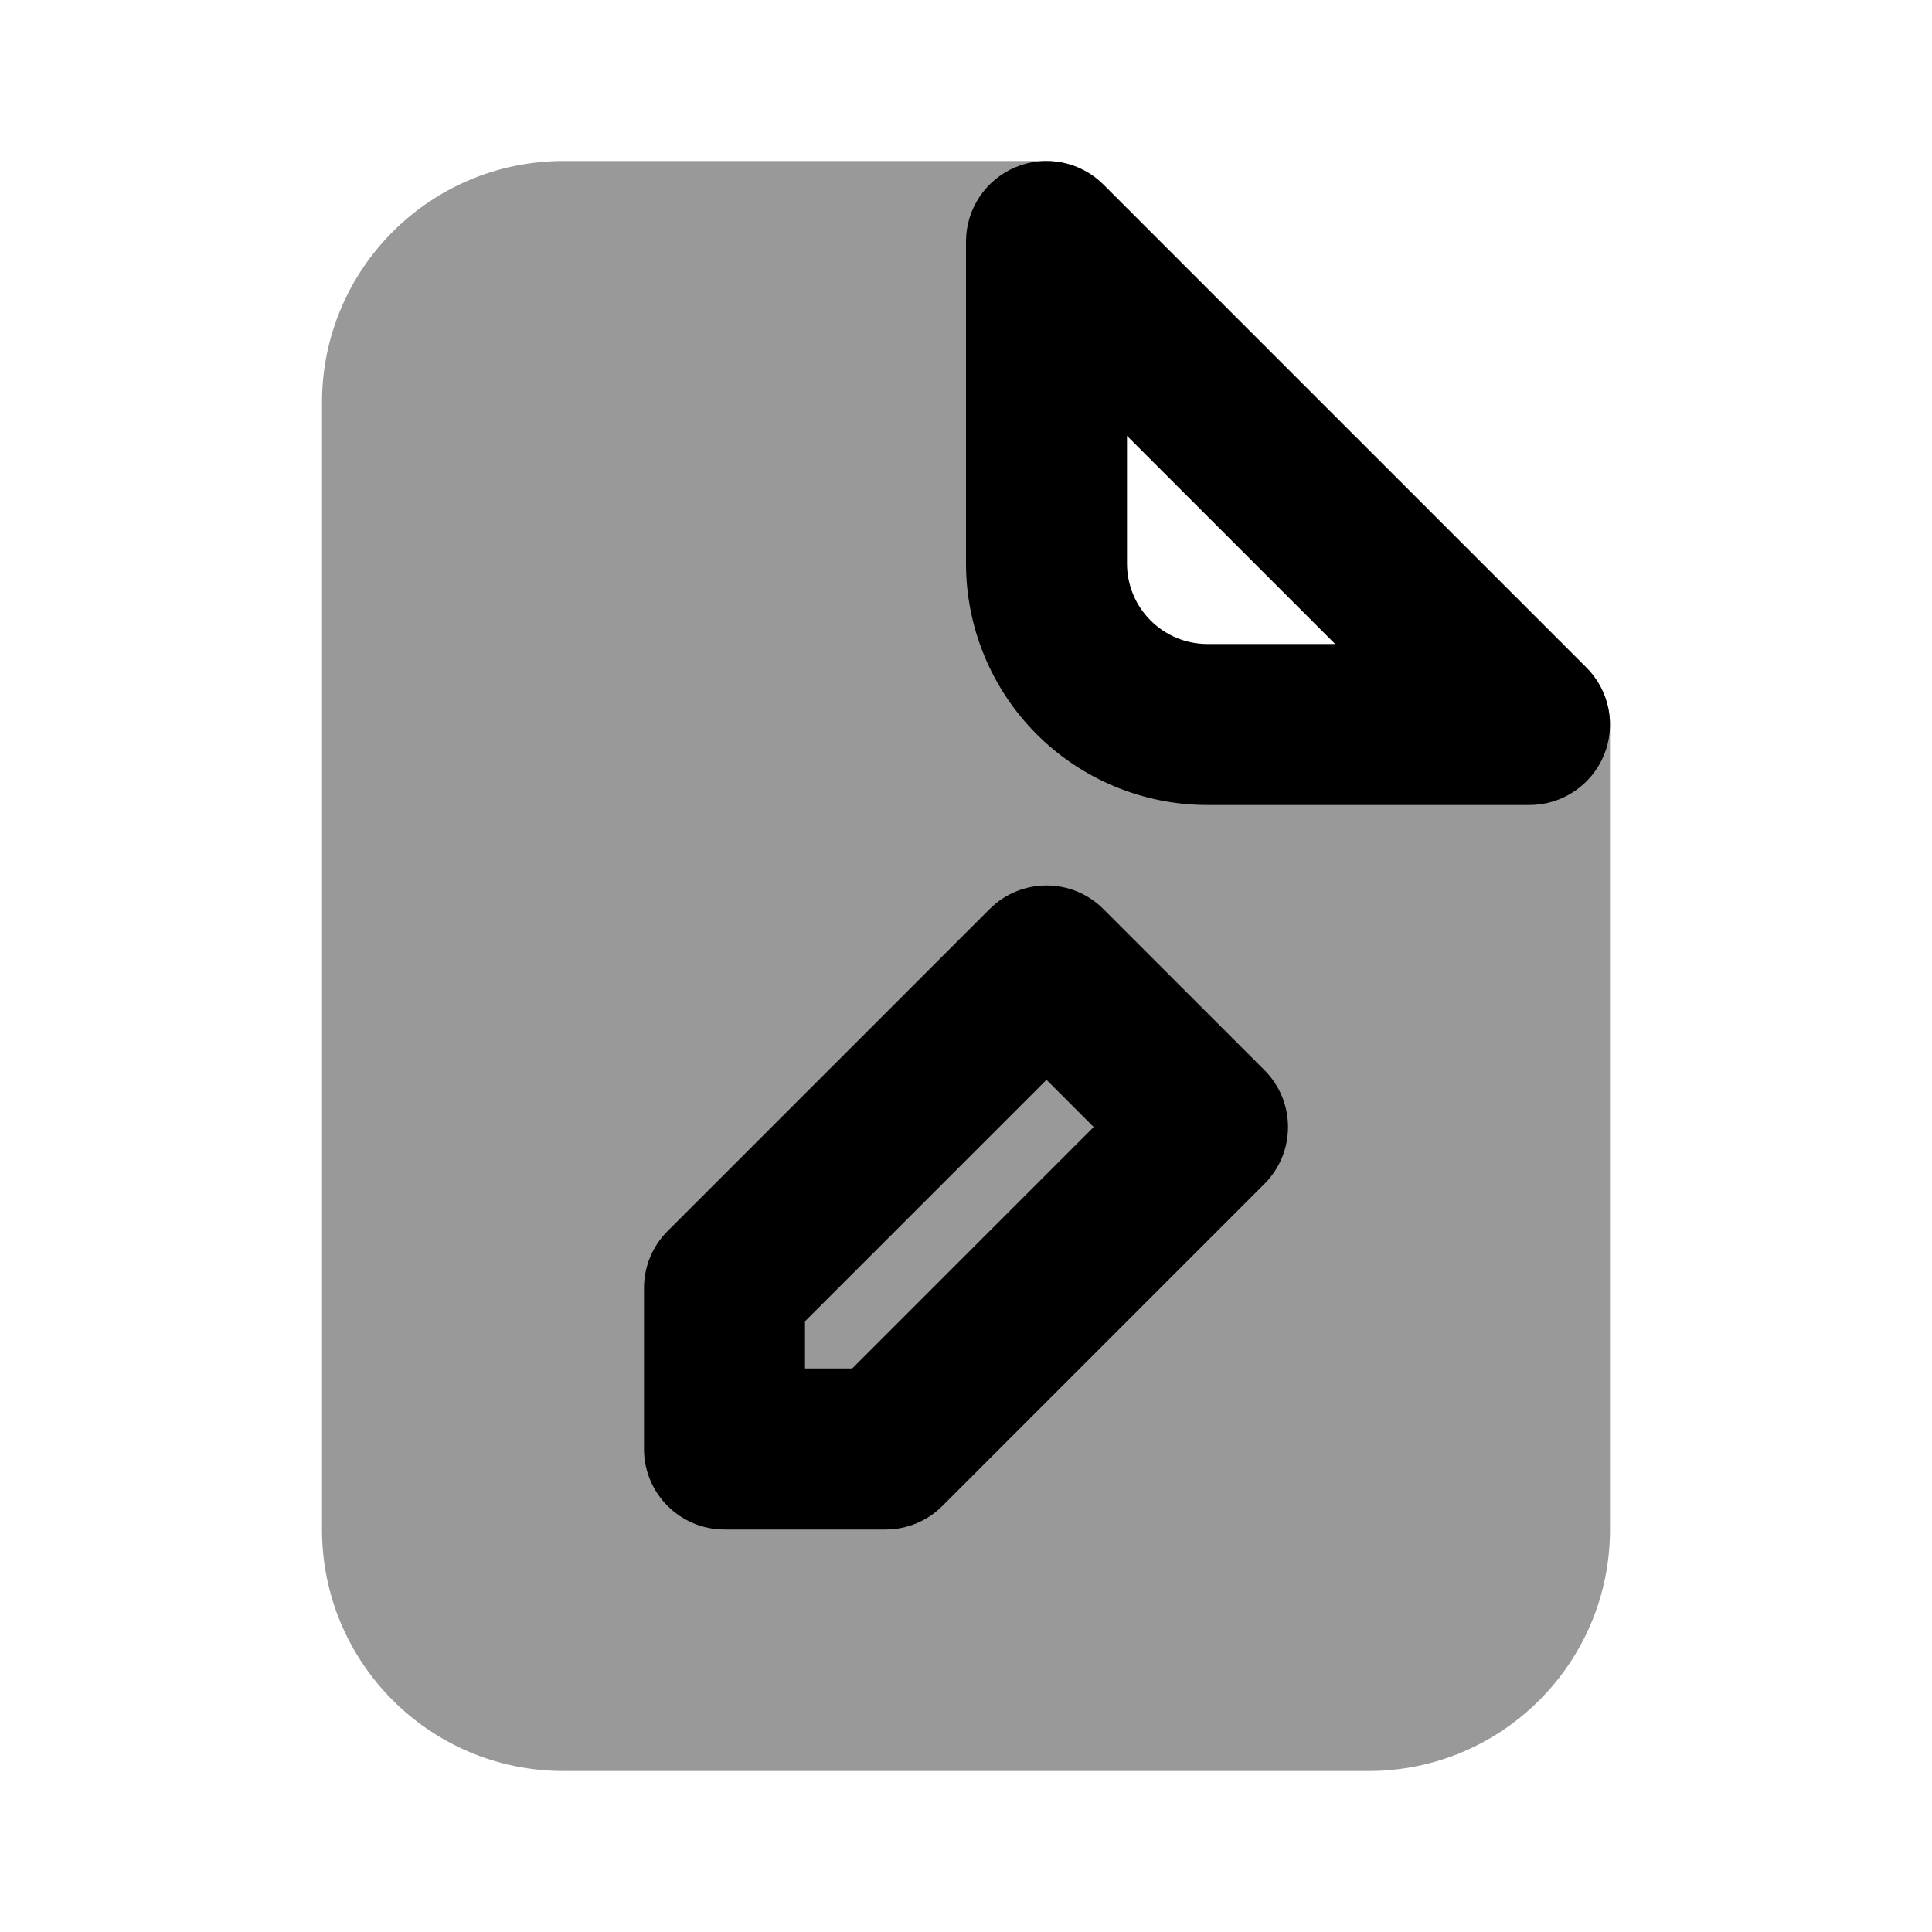
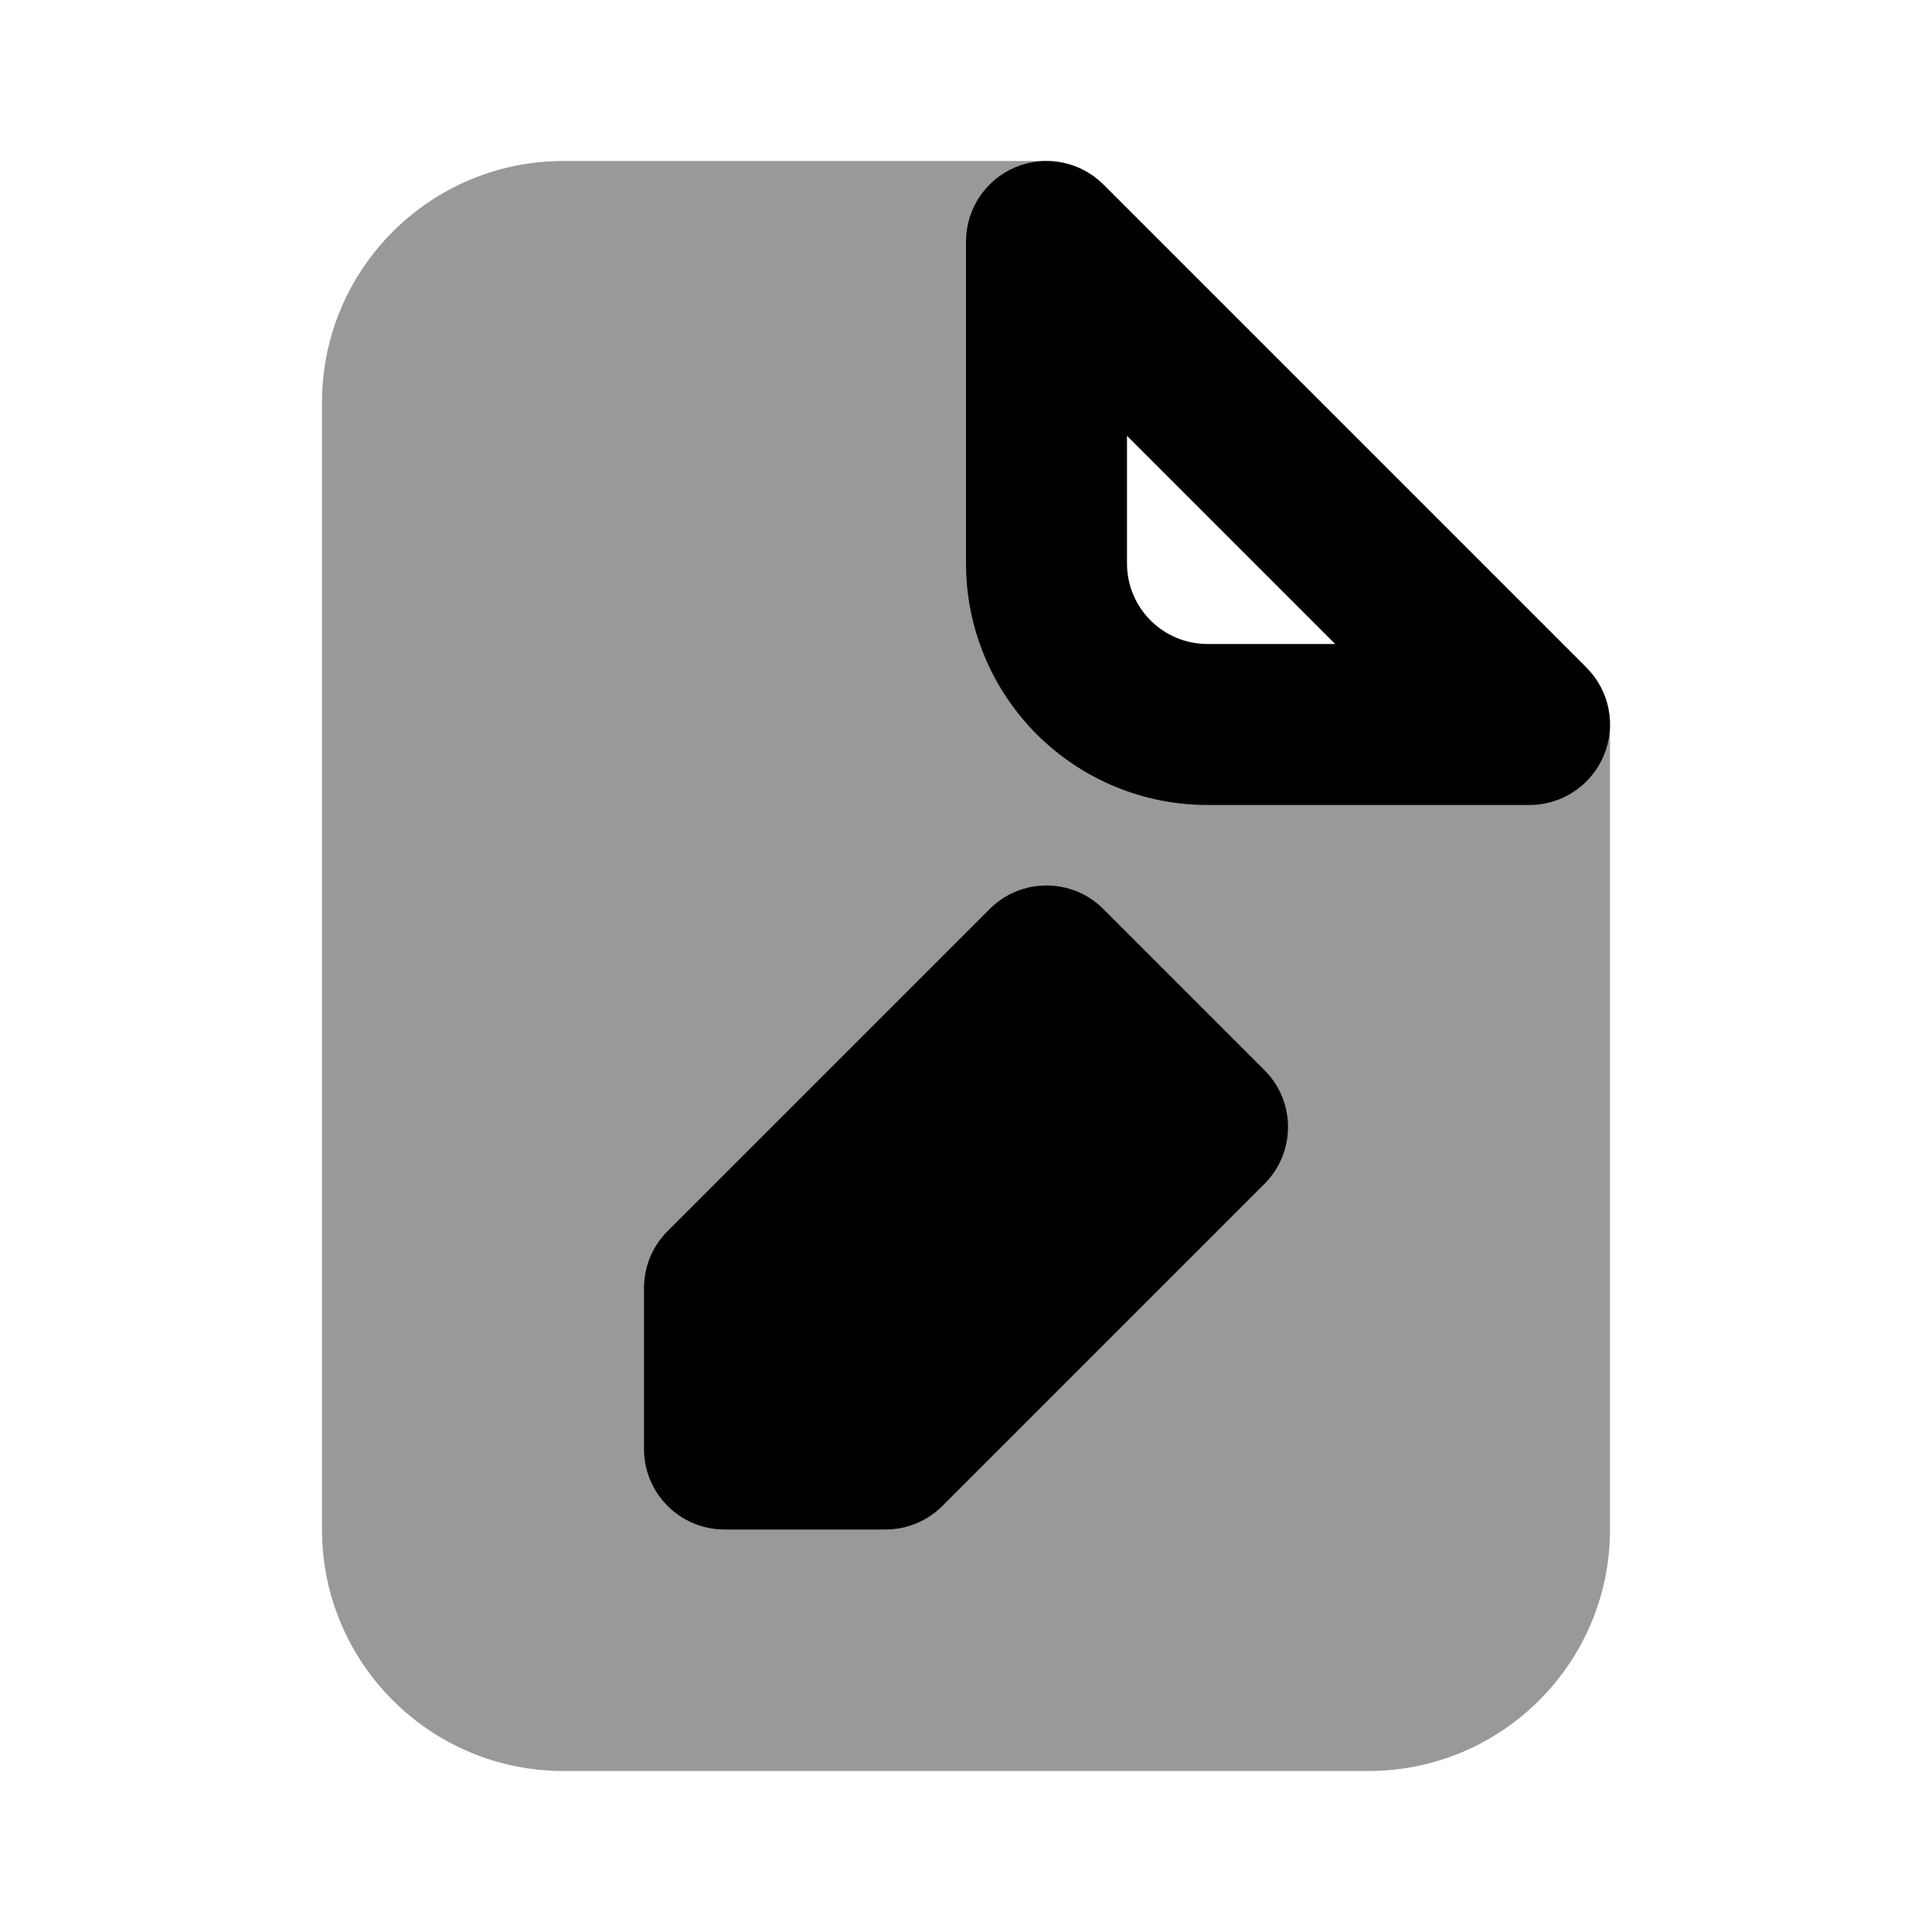
<svg xmlns="http://www.w3.org/2000/svg" width="24" height="24" viewBox="0 0 24 24" fill="none">
  <path d="M19.707 8.293C19.895 8.48 20 8.735 20 9V19C20 20.657 18.657 22 17 22H7C5.343 22 4 20.657 4 19V5C4 3.343 5.343 2 7 2H13C13.265 2 13.52 2.105 13.707 2.293ZM13 7C13 8.105 13.895 9 15 9H18L13 4Z" fill="currentColor" fill-opacity="0.4" />
-   <path d="M19 10H15C14.204 10 13.441 9.684 12.878 9.121C12.316 8.558 12 7.796 12 7V3C12 2.596 12.244 2.231 12.617 2.076C12.991 1.921 13.421 2.007 13.707 2.293L19.707 8.293C19.993 8.579 20.079 9.009 19.924 9.383C19.769 9.756 19.404 10 19 10ZM14 7C14 7.265 14.105 7.52 14.293 7.707C14.48 7.895 14.735 8 15 8H16.586L14 5.414ZM8 16C8 15.735 8.105 15.48 8.293 15.293L12.293 11.293C12.683 10.902 13.317 10.902 13.707 11.293L15.707 13.293C16.098 13.683 16.098 14.317 15.707 14.707L11.707 18.707C11.52 18.895 11.265 19 11 19H9C8.448 19 8 18.552 8 18ZM10 17H10.586L13.586 14L13 13.414L10 16.414Z" fill="currentColor" />
+   <path d="M19 10H15C14.204 10 13.441 9.684 12.878 9.121C12.316 8.558 12 7.796 12 7V3C12 2.596 12.244 2.231 12.617 2.076C12.991 1.921 13.421 2.007 13.707 2.293L19.707 8.293C19.993 8.579 20.079 9.009 19.924 9.383C19.769 9.756 19.404 10 19 10ZM14 7C14 7.265 14.105 7.52 14.293 7.707C14.48 7.895 14.735 8 15 8H16.586L14 5.414ZM8 18V16C8 15.735 8.105 15.48 8.293 15.293L12.293 11.293C12.683 10.902 13.317 10.902 13.707 11.293L15.707 13.293C16.098 13.683 16.098 14.317 15.707 14.707L11.707 18.707C11.52 18.895 11.265 19 11 19H9C8.448 19 8 18.552 8 18Z" fill="currentColor" />
</svg>
